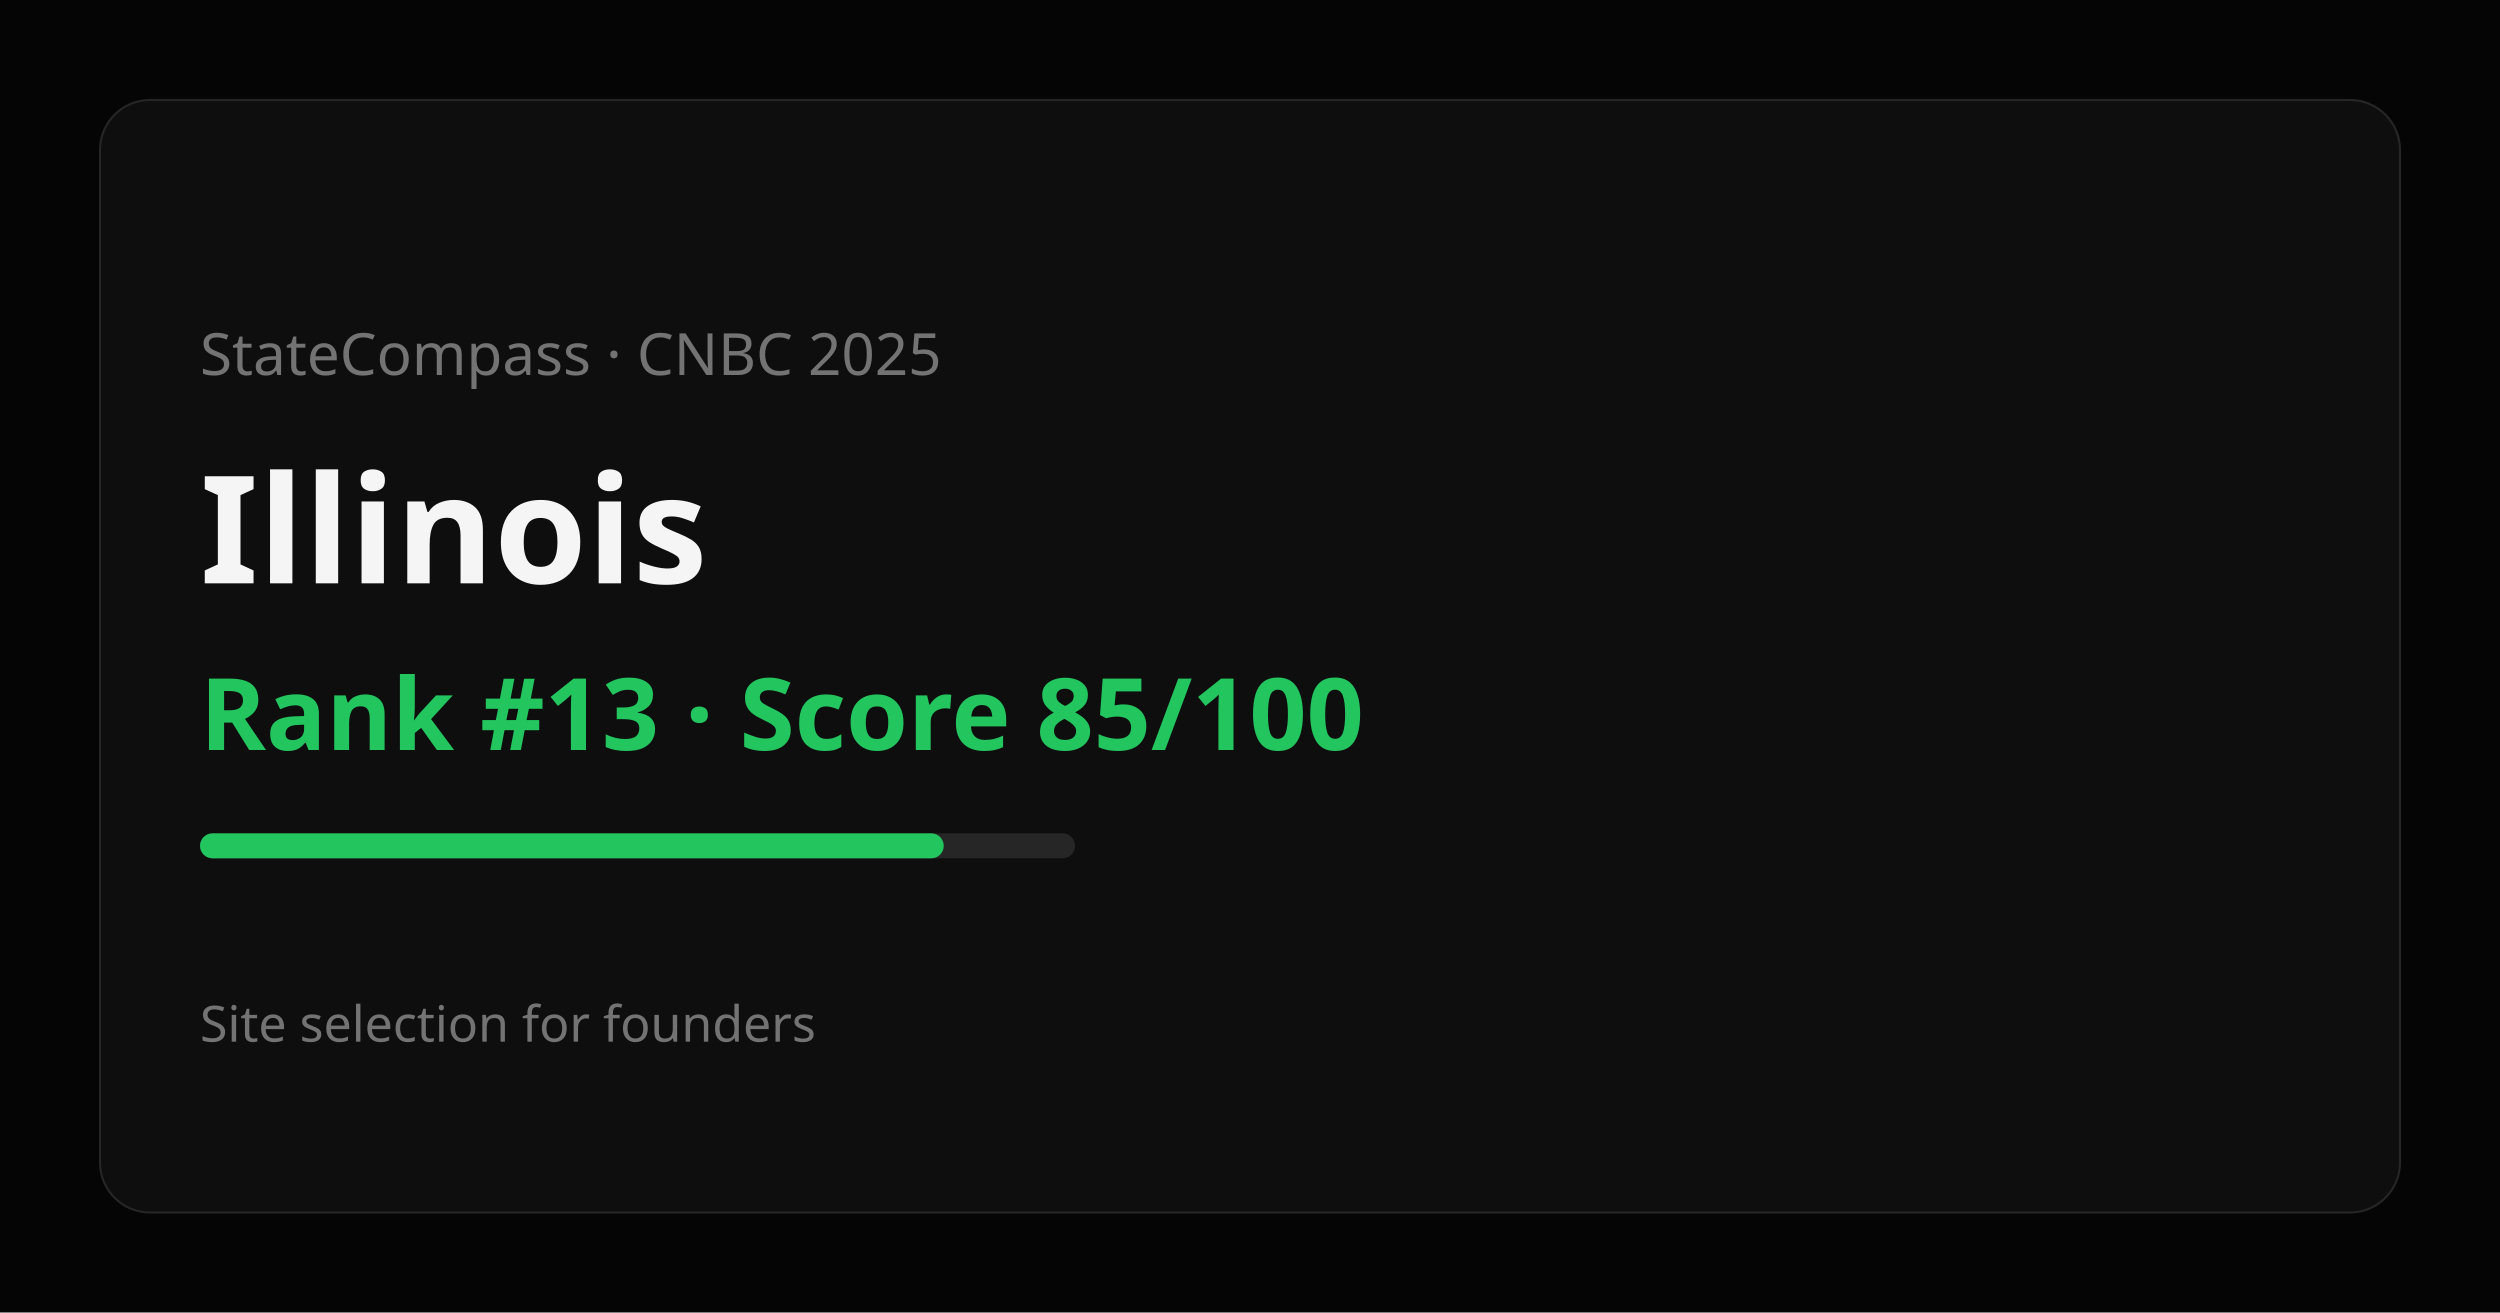
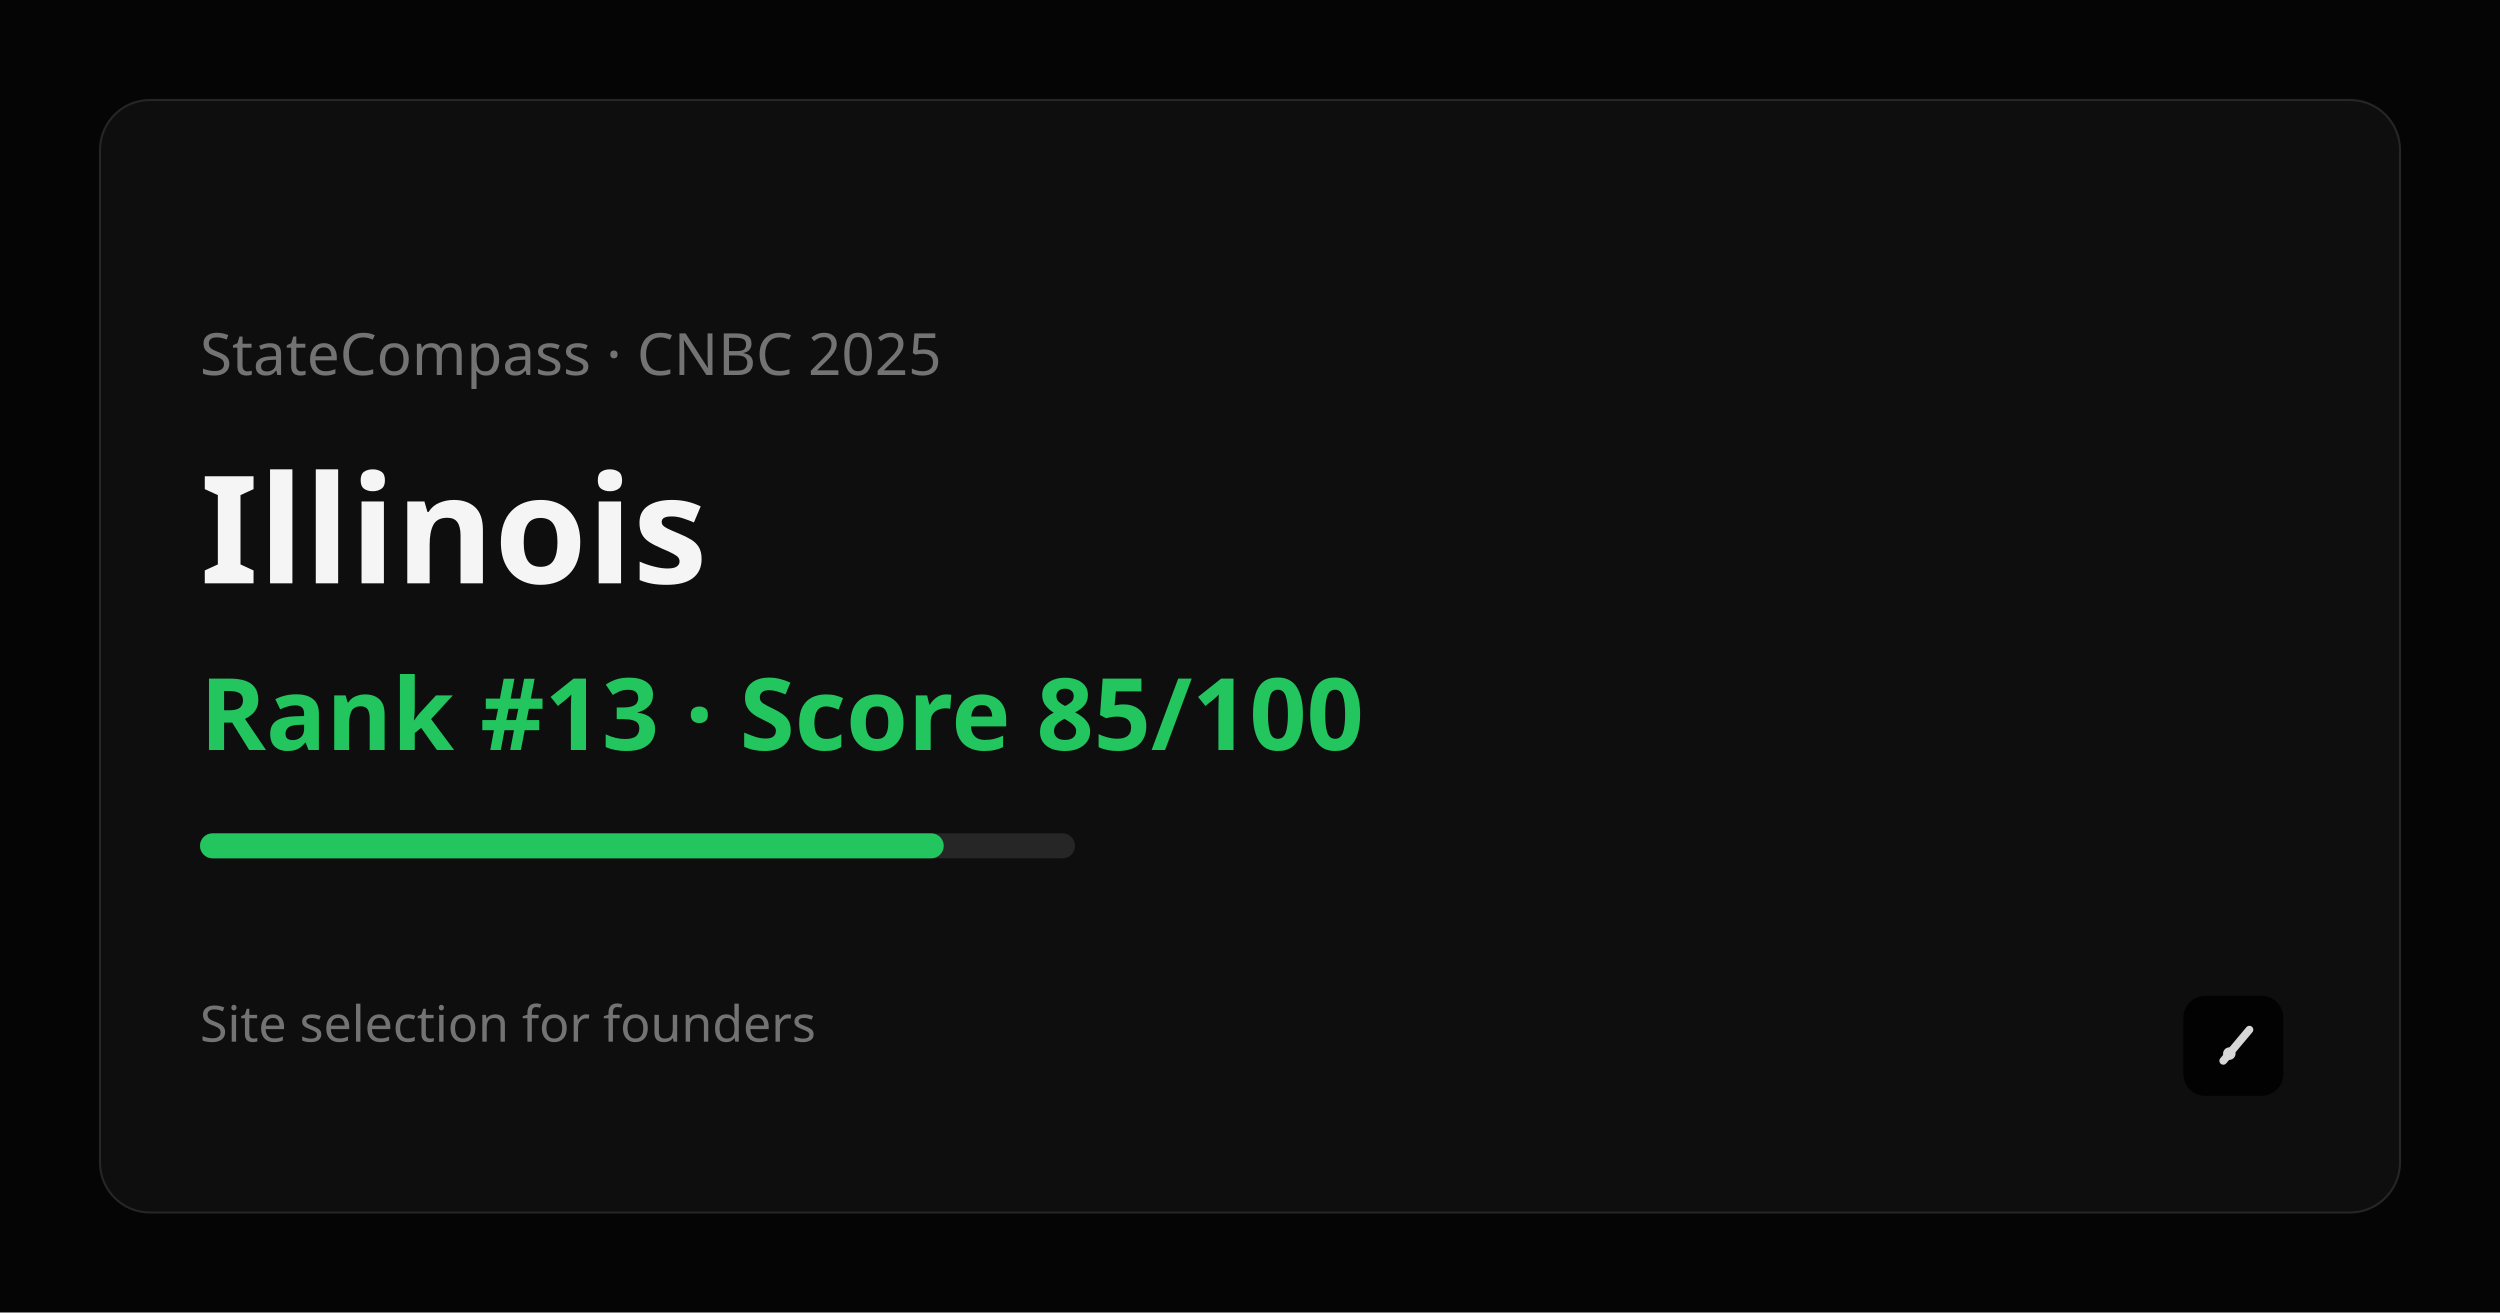
<svg xmlns="http://www.w3.org/2000/svg" width="1200" height="630" viewBox="0 0 1200 630">
  <rect width="1200" height="630" fill="#050505" />
  <rect x="48" y="48" width="1104" height="534" rx="24" fill="#0e0e0e" stroke="#262626" />
  <text x="96" y="180" fill="#737373" font-family="system-ui,sans-serif" font-size="28">StateCompass · CNBC 2025</text>
  <text x="96" y="280" fill="#f5f5f5" font-family="system-ui,sans-serif" font-size="72" font-weight="700">Illinois</text>
  <text x="96" y="360" fill="#22c55e" font-family="system-ui,sans-serif" font-size="48" font-weight="600">Rank #13 · Score 85/100</text>
  <rect x="96" y="400" width="420" height="12" rx="6" fill="#262626" />
  <rect x="96" y="400" width="357" height="12" rx="6" fill="#22c55e" />
  <text x="96" y="500" fill="#737373" font-family="system-ui,sans-serif" font-size="24">Site selection for founders</text>
+   <g transform="translate(1104, 534)" opacity="0.85">
+     <g transform="translate(-56, -56)">
+       <rect width="48" height="48" rx="10.5" fill="#000000" />
+       <g transform="translate(24.00,25.44) rotate(40)">
+         <line x1="0" y1="3.00" x2="0" y2="-12.00" stroke="#fafafa" stroke-width="3.75" stroke-linecap="round" />
+         <line x1="0" y1="3.00" x2="0" y2="7.50" stroke="#fafafa" stroke-width="3.75" stroke-linecap="round" />
+         <circle cx="0" cy="3.00" r="3.00" fill="#fafafa" />
+       </g>
+     </g>
+   </g>
</svg>
